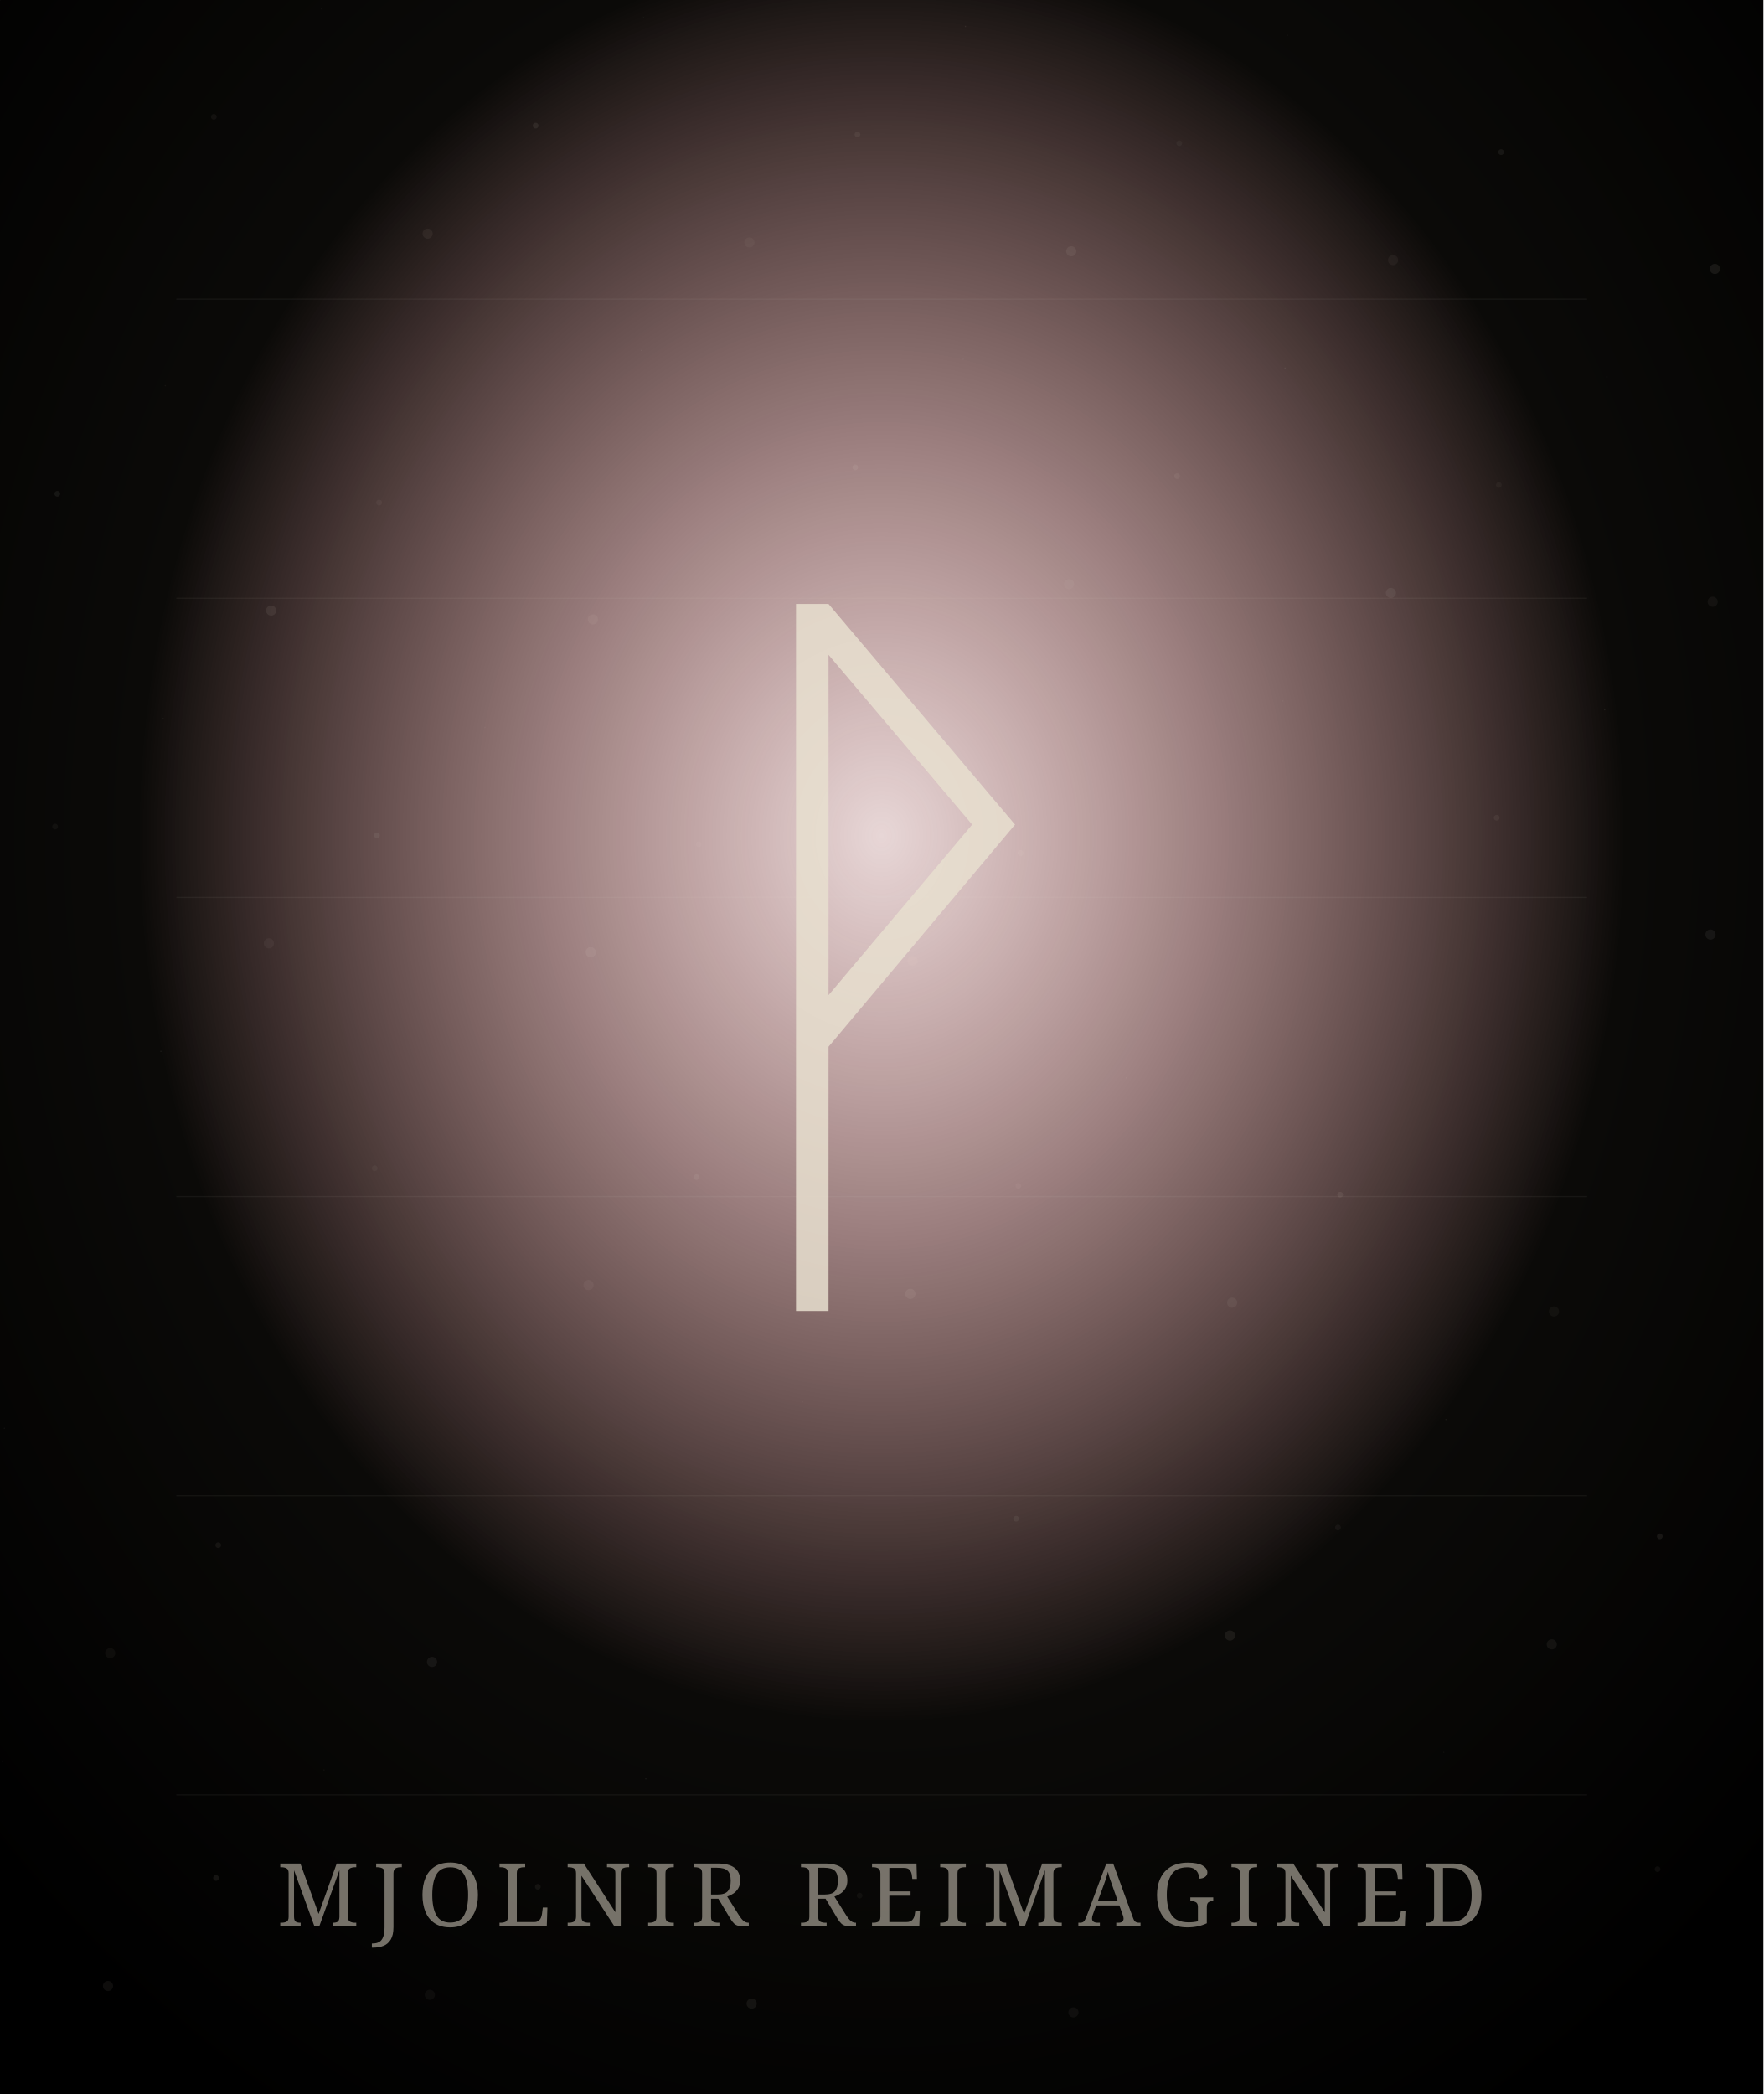
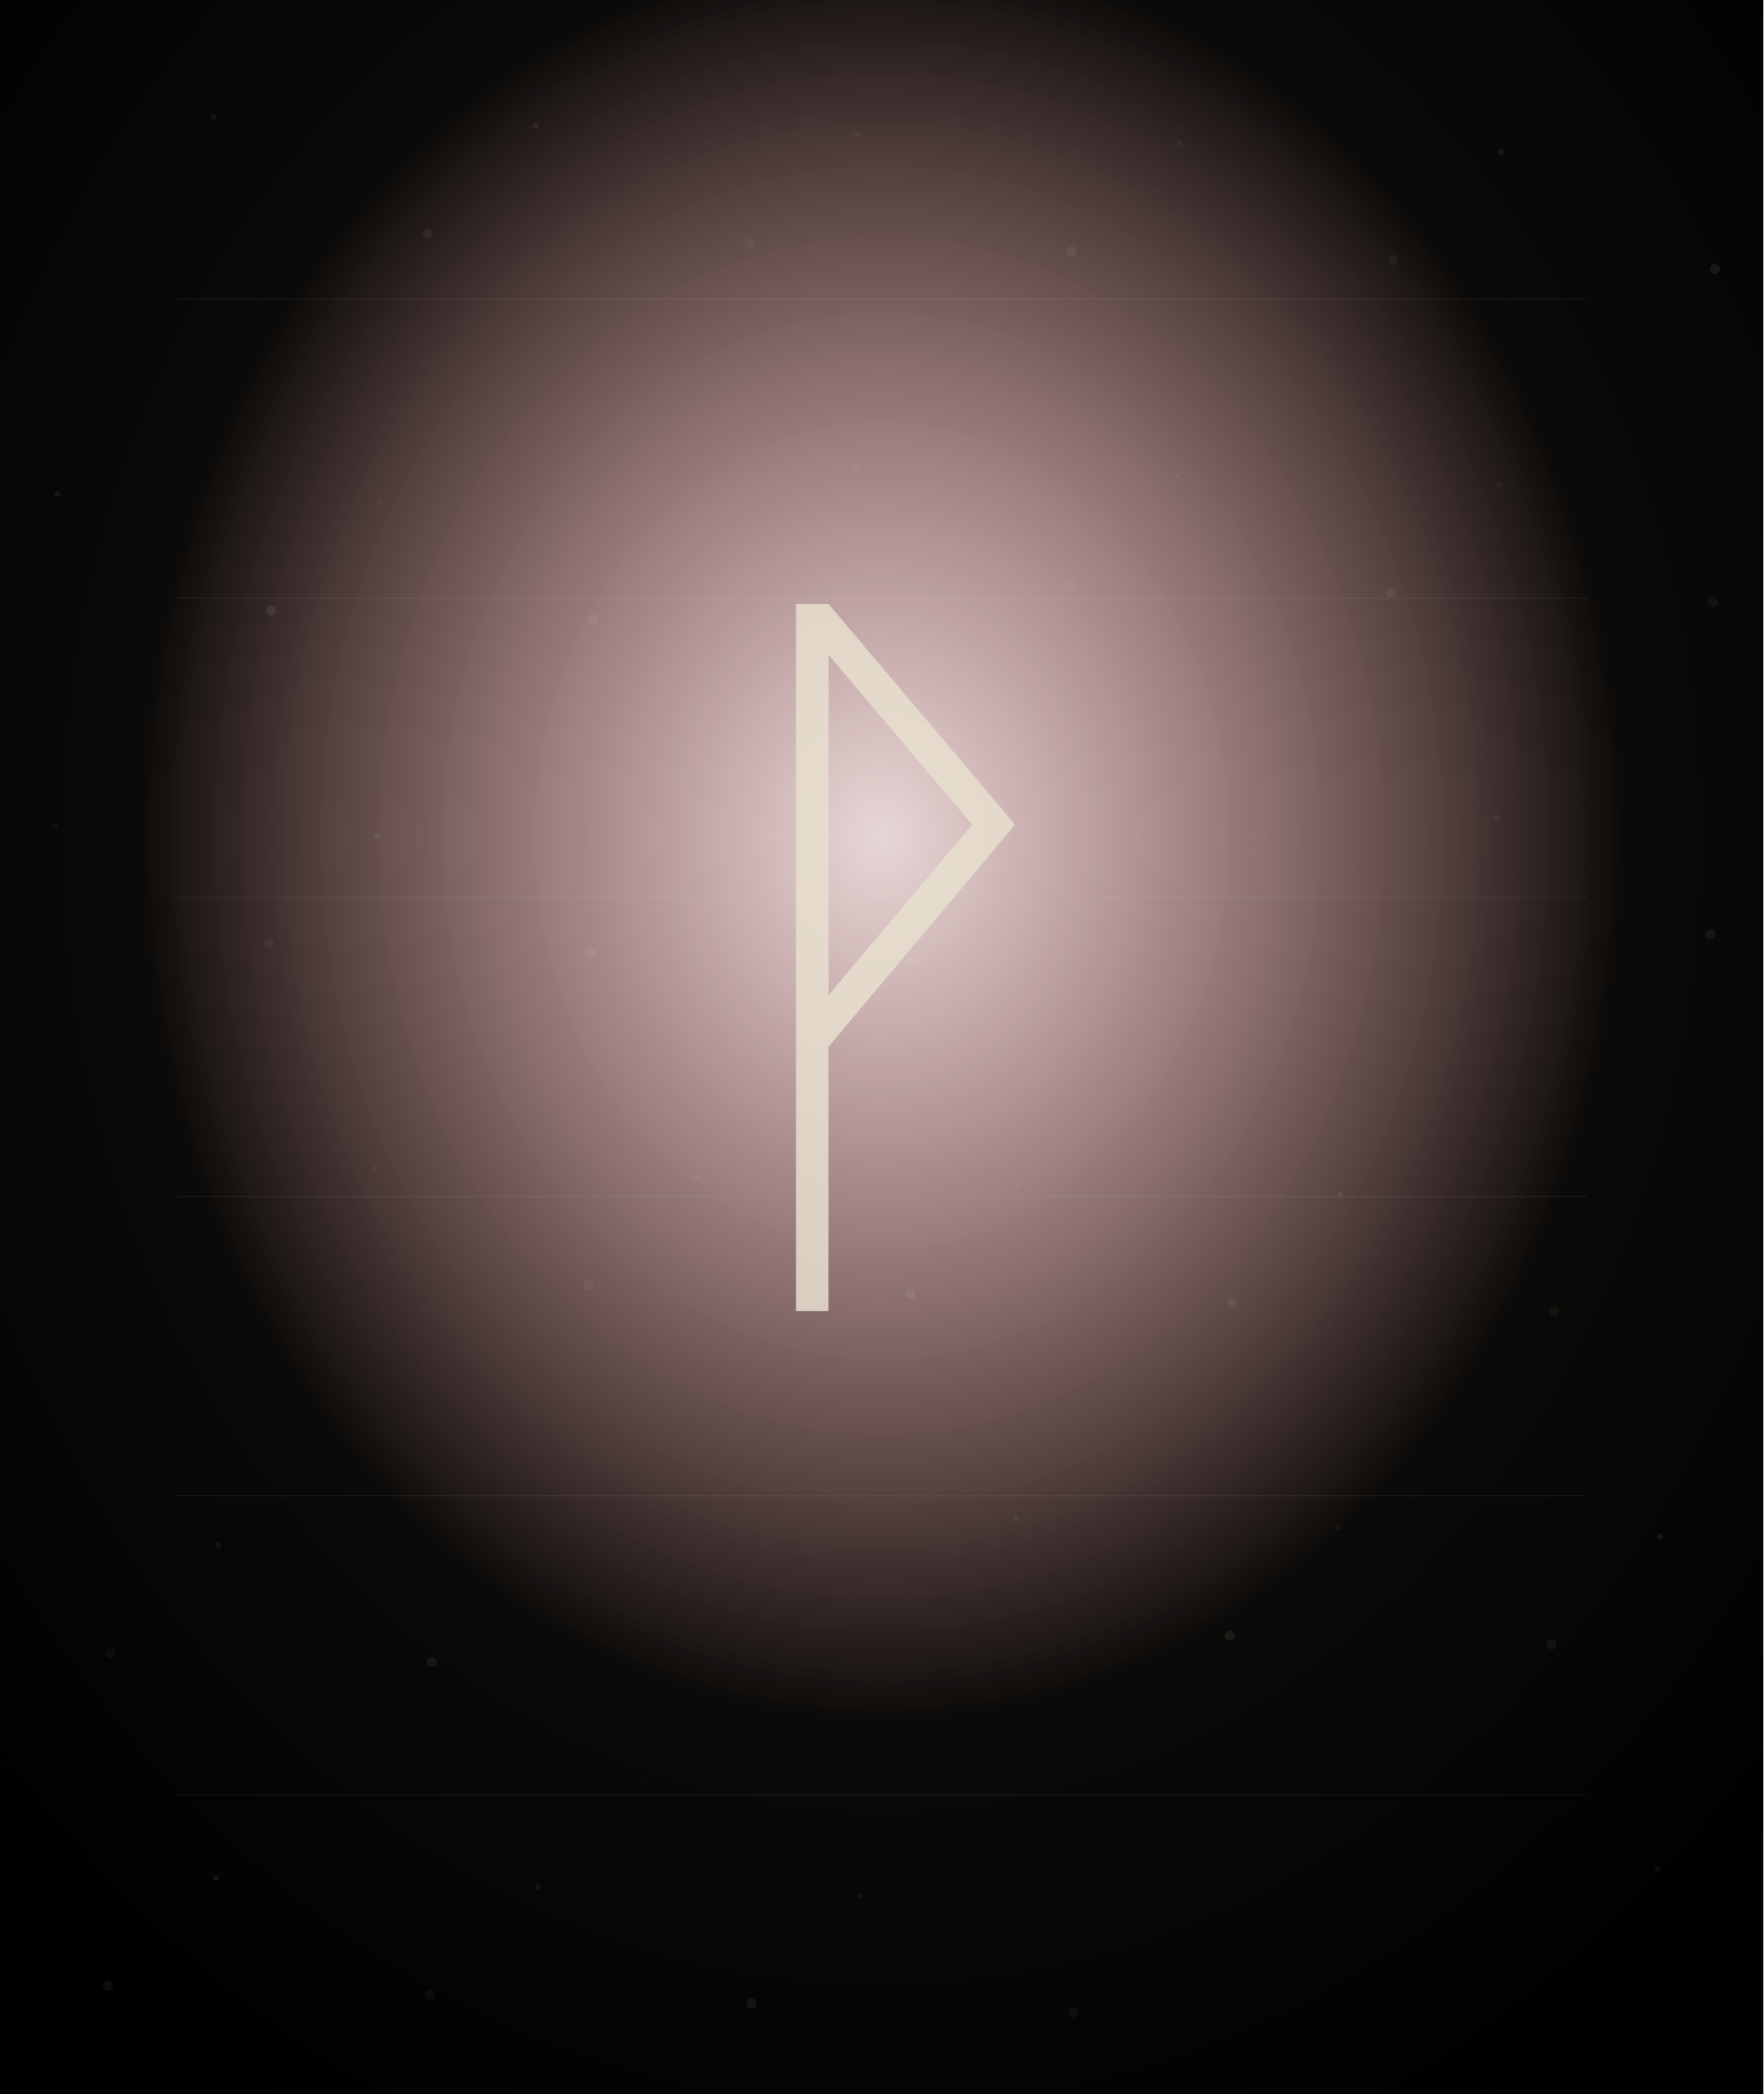
<svg xmlns="http://www.w3.org/2000/svg" viewBox="0 0 800 950" width="800" height="950">
  <defs>
    <radialGradient id="g" cx="50%" cy="40%" r="70%">
      <stop offset="0%" stop-color="#7a1d1d" stop-opacity="0.18" />
      <stop offset="60%" stop-color="#0b0a08" stop-opacity="1" />
      <stop offset="100%" stop-color="#000" stop-opacity="1" />
    </radialGradient>
  </defs>
  <rect width="800" height="950" fill="url(#g)" />
  <line x1="80" y1="135.714" x2="720" y2="135.714" stroke="#e7dfcf" stroke-opacity="0.06" stroke-width="0.5" />
  <line x1="80" y1="271.429" x2="720" y2="271.429" stroke="#e7dfcf" stroke-opacity="0.06" stroke-width="0.5" />
  <line x1="80" y1="407.143" x2="720" y2="407.143" stroke="#e7dfcf" stroke-opacity="0.06" stroke-width="0.5" />
  <line x1="80" y1="542.857" x2="720" y2="542.857" stroke="#e7dfcf" stroke-opacity="0.06" stroke-width="0.5" />
  <line x1="80" y1="678.571" x2="720" y2="678.571" stroke="#e7dfcf" stroke-opacity="0.06" stroke-width="0.5" />
  <line x1="80" y1="814.286" x2="720" y2="814.286" stroke="#e7dfcf" stroke-opacity="0.06" stroke-width="0.5" />
  <circle cx="0" cy="0" r="0.3" fill="#e7dfcf" opacity="0.04" />
  <circle cx="97" cy="53" r="1.3" fill="#e7dfcf" opacity="0.05" />
  <circle cx="194" cy="106" r="2.3" fill="#e7dfcf" opacity="0.06" />
  <circle cx="291" cy="159" r="0.3" fill="#e7dfcf" opacity="0.07" />
  <circle cx="388" cy="212" r="1.3" fill="#e7dfcf" opacity="0.08" />
  <circle cx="485" cy="265" r="2.3" fill="#e7dfcf" opacity="0.04" />
  <circle cx="582" cy="318" r="0.3" fill="#e7dfcf" opacity="0.05" />
  <circle cx="679" cy="371" r="1.3" fill="#e7dfcf" opacity="0.06" />
  <circle cx="776" cy="424" r="2.3" fill="#e7dfcf" opacity="0.07" />
  <circle cx="73" cy="477" r="0.3" fill="#e7dfcf" opacity="0.08" />
  <circle cx="170" cy="530" r="1.3" fill="#e7dfcf" opacity="0.04" />
  <circle cx="267" cy="583" r="2.3" fill="#e7dfcf" opacity="0.05" />
  <circle cx="364" cy="636" r="0.3" fill="#e7dfcf" opacity="0.06" />
  <circle cx="461" cy="689" r="1.3" fill="#e7dfcf" opacity="0.07" />
  <circle cx="558" cy="742" r="2.3" fill="#e7dfcf" opacity="0.08" />
  <circle cx="655" cy="795" r="0.3" fill="#e7dfcf" opacity="0.04" />
  <circle cx="752" cy="848" r="1.3" fill="#e7dfcf" opacity="0.05" />
  <circle cx="49" cy="901" r="2.3" fill="#e7dfcf" opacity="0.06" />
  <circle cx="146" cy="4" r="0.3" fill="#e7dfcf" opacity="0.07" />
  <circle cx="243" cy="57" r="1.3" fill="#e7dfcf" opacity="0.08" />
  <circle cx="340" cy="110" r="2.3" fill="#e7dfcf" opacity="0.04" />
  <circle cx="437" cy="163" r="0.3" fill="#e7dfcf" opacity="0.05" />
  <circle cx="534" cy="216" r="1.3" fill="#e7dfcf" opacity="0.06" />
  <circle cx="631" cy="269" r="2.3" fill="#e7dfcf" opacity="0.07" />
  <circle cx="728" cy="322" r="0.3" fill="#e7dfcf" opacity="0.08" />
  <circle cx="25" cy="375" r="1.3" fill="#e7dfcf" opacity="0.04" />
  <circle cx="122" cy="428" r="2.3" fill="#e7dfcf" opacity="0.05" />
  <circle cx="219" cy="481" r="0.3" fill="#e7dfcf" opacity="0.06" />
  <circle cx="316" cy="534" r="1.3" fill="#e7dfcf" opacity="0.07" />
  <circle cx="413" cy="587" r="2.3" fill="#e7dfcf" opacity="0.08" />
  <circle cx="510" cy="640" r="0.3" fill="#e7dfcf" opacity="0.04" />
  <circle cx="607" cy="693" r="1.3" fill="#e7dfcf" opacity="0.05" />
  <circle cx="704" cy="746" r="2.3" fill="#e7dfcf" opacity="0.06" />
  <circle cx="1" cy="799" r="0.3" fill="#e7dfcf" opacity="0.07" />
  <circle cx="98" cy="852" r="1.3" fill="#e7dfcf" opacity="0.08" />
  <circle cx="195" cy="905" r="2.3" fill="#e7dfcf" opacity="0.04" />
  <circle cx="292" cy="8" r="0.3" fill="#e7dfcf" opacity="0.05" />
  <circle cx="389" cy="61" r="1.3" fill="#e7dfcf" opacity="0.06" />
  <circle cx="486" cy="114" r="2.3" fill="#e7dfcf" opacity="0.07" />
  <circle cx="583" cy="167" r="0.3" fill="#e7dfcf" opacity="0.08" />
  <circle cx="680" cy="220" r="1.3" fill="#e7dfcf" opacity="0.04" />
  <circle cx="777" cy="273" r="2.3" fill="#e7dfcf" opacity="0.05" />
  <circle cx="74" cy="326" r="0.3" fill="#e7dfcf" opacity="0.06" />
  <circle cx="171" cy="379" r="1.3" fill="#e7dfcf" opacity="0.07" />
  <circle cx="268" cy="432" r="2.3" fill="#e7dfcf" opacity="0.08" />
  <circle cx="365" cy="485" r="0.3" fill="#e7dfcf" opacity="0.04" />
  <circle cx="462" cy="538" r="1.3" fill="#e7dfcf" opacity="0.05" />
  <circle cx="559" cy="591" r="2.3" fill="#e7dfcf" opacity="0.06" />
  <circle cx="656" cy="644" r="0.3" fill="#e7dfcf" opacity="0.07" />
  <circle cx="753" cy="697" r="1.3" fill="#e7dfcf" opacity="0.08" />
  <circle cx="50" cy="750" r="2.3" fill="#e7dfcf" opacity="0.04" />
  <circle cx="147" cy="803" r="0.3" fill="#e7dfcf" opacity="0.05" />
  <circle cx="244" cy="856" r="1.3" fill="#e7dfcf" opacity="0.06" />
  <circle cx="341" cy="909" r="2.3" fill="#e7dfcf" opacity="0.07" />
  <circle cx="438" cy="12" r="0.3" fill="#e7dfcf" opacity="0.08" />
  <circle cx="535" cy="65" r="1.3" fill="#e7dfcf" opacity="0.04" />
  <circle cx="632" cy="118" r="2.3" fill="#e7dfcf" opacity="0.05" />
  <circle cx="729" cy="171" r="0.3" fill="#e7dfcf" opacity="0.06" />
  <circle cx="26" cy="224" r="1.3" fill="#e7dfcf" opacity="0.07" />
  <circle cx="123" cy="277" r="2.3" fill="#e7dfcf" opacity="0.08" />
  <circle cx="220" cy="330" r="0.3" fill="#e7dfcf" opacity="0.04" />
  <circle cx="317" cy="383" r="1.3" fill="#e7dfcf" opacity="0.05" />
  <circle cx="414" cy="436" r="2.3" fill="#e7dfcf" opacity="0.06" />
  <circle cx="511" cy="489" r="0.3" fill="#e7dfcf" opacity="0.07" />
  <circle cx="608" cy="542" r="1.3" fill="#e7dfcf" opacity="0.08" />
  <circle cx="705" cy="595" r="2.3" fill="#e7dfcf" opacity="0.04" />
  <circle cx="2" cy="648" r="0.3" fill="#e7dfcf" opacity="0.05" />
  <circle cx="99" cy="701" r="1.3" fill="#e7dfcf" opacity="0.06" />
  <circle cx="196" cy="754" r="2.3" fill="#e7dfcf" opacity="0.07" />
  <circle cx="293" cy="807" r="0.3" fill="#e7dfcf" opacity="0.08" />
  <circle cx="390" cy="860" r="1.3" fill="#e7dfcf" opacity="0.04" />
  <circle cx="487" cy="913" r="2.3" fill="#e7dfcf" opacity="0.05" />
  <circle cx="584" cy="16" r="0.3" fill="#e7dfcf" opacity="0.06" />
  <circle cx="681" cy="69" r="1.3" fill="#e7dfcf" opacity="0.07" />
  <circle cx="778" cy="122" r="2.3" fill="#e7dfcf" opacity="0.08" />
  <circle cx="75" cy="175" r="0.3" fill="#e7dfcf" opacity="0.04" />
  <circle cx="172" cy="228" r="1.3" fill="#e7dfcf" opacity="0.05" />
  <circle cx="269" cy="281" r="2.3" fill="#e7dfcf" opacity="0.06" />
  <circle cx="366" cy="334" r="0.3" fill="#e7dfcf" opacity="0.07" />
  <circle cx="463" cy="387" r="1.3" fill="#e7dfcf" opacity="0.08" />
  <text x="50%" y="48%" text-anchor="middle" font-family="serif" font-size="360" fill="#e7dfcf" fill-opacity="0.85" dominant-baseline="middle">ᚹ</text>
-   <text x="50%" y="92%" text-anchor="middle" font-family="serif" font-size="40" fill="#e7dfcf" fill-opacity="0.5" letter-spacing="6">MJOLNIR REIMAGINED</text>
</svg>
